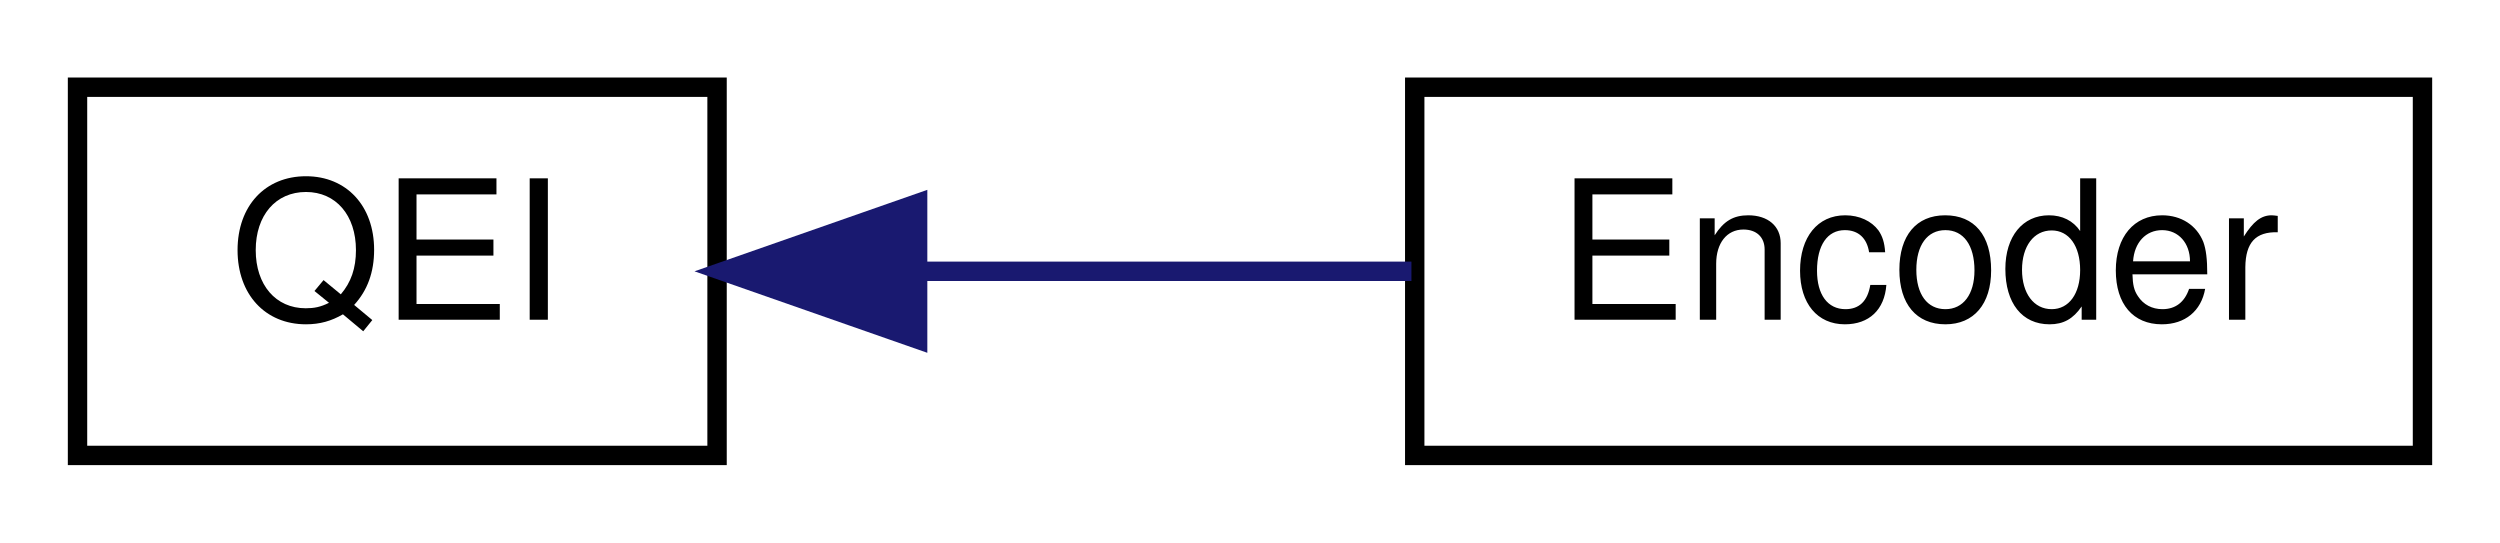
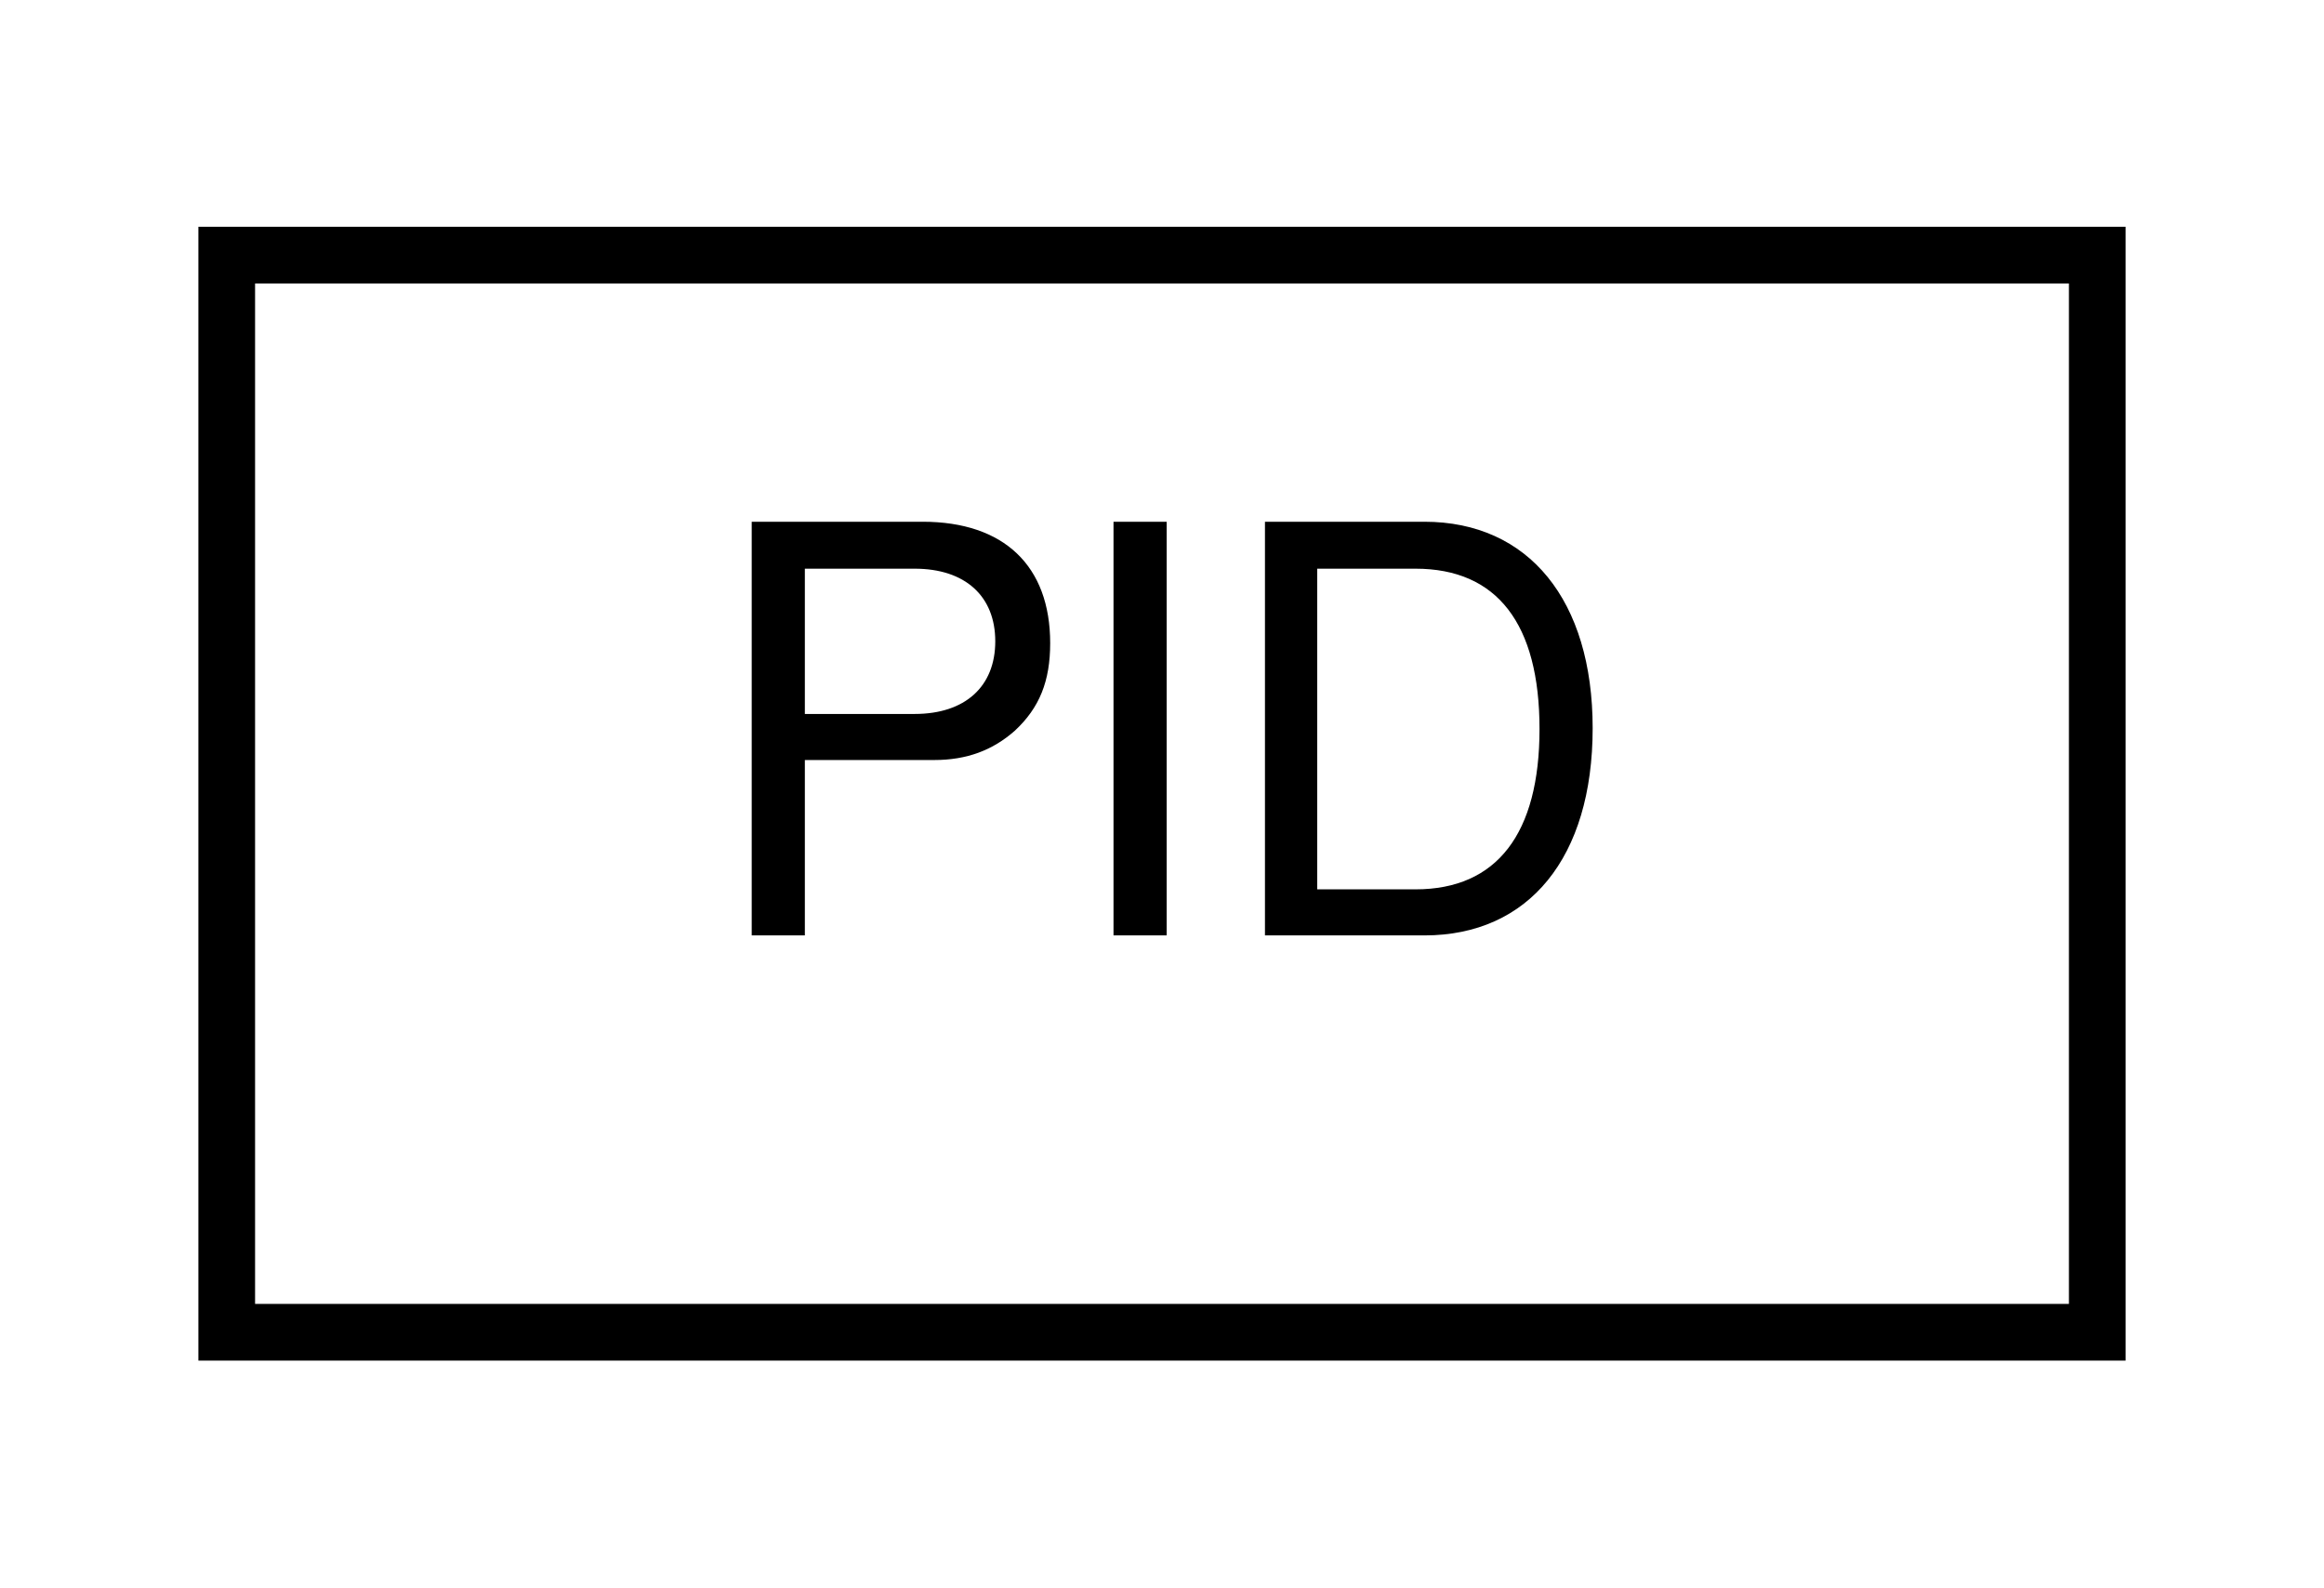
- <svg xmlns="http://www.w3.org/2000/svg" xmlns:xlink="http://www.w3.org/1999/xlink" width="129pt" height="28pt" viewBox="0.00 0.00 129.00 28.00">
+ <svg xmlns="http://www.w3.org/2000/svg" xmlns:xlink="http://www.w3.org/1999/xlink" width="41pt" height="28pt" viewBox="0.00 0.00 41.00 28.00">
  <g id="graph0" class="graph" transform="scale(1 1) rotate(0) translate(4 24)">
    <g id="node1" class="node">
      <g id="a_node1">
-         <a xlink:href="class_q_e_i.html" target="_top" xlink:title="QEI class.">
+         <a xlink:href="class_p_i_d.html" target="_top" xlink:title="Proportional-integral-derivative controller.">
          <polygon fill="none" stroke="black" points="0,-0.5 0,-19.5 33,-19.5 33,-0.5 0,-0.5" />
-           <text text-anchor="middle" x="16.5" y="-7.5" font-family="Helvetica,sans-Serif" font-size="10.00">QEI</text>
+           <text text-anchor="middle" x="16.5" y="-7.5" font-family="Helvetica,sans-Serif" font-size="10.00">PID</text>
        </a>
      </g>
    </g>
-     <g id="node2" class="node">
-       <g id="a_node2">
-         <a xlink:href="class_encoder.html" target="_top" xlink:title="Encoder class with helper functions, derived from QEI.">
-           <polygon fill="none" stroke="black" points="69,-0.5 69,-19.5 121,-19.5 121,-0.5 69,-0.5" />
-           <text text-anchor="middle" x="95" y="-7.5" font-family="Helvetica,sans-Serif" font-size="10.00">Encoder</text>
-         </a>
-       </g>
-     </g>
-     <g id="edge1" class="edge">
-       <path fill="none" stroke="midnightblue" d="M43.49,-10C51.68,-10 60.7,-10 68.83,-10" />
-       <polygon fill="midnightblue" stroke="midnightblue" points="43.35,-6.5 33.35,-10 43.35,-13.5 43.35,-6.5" />
-     </g>
  </g>
</svg>
